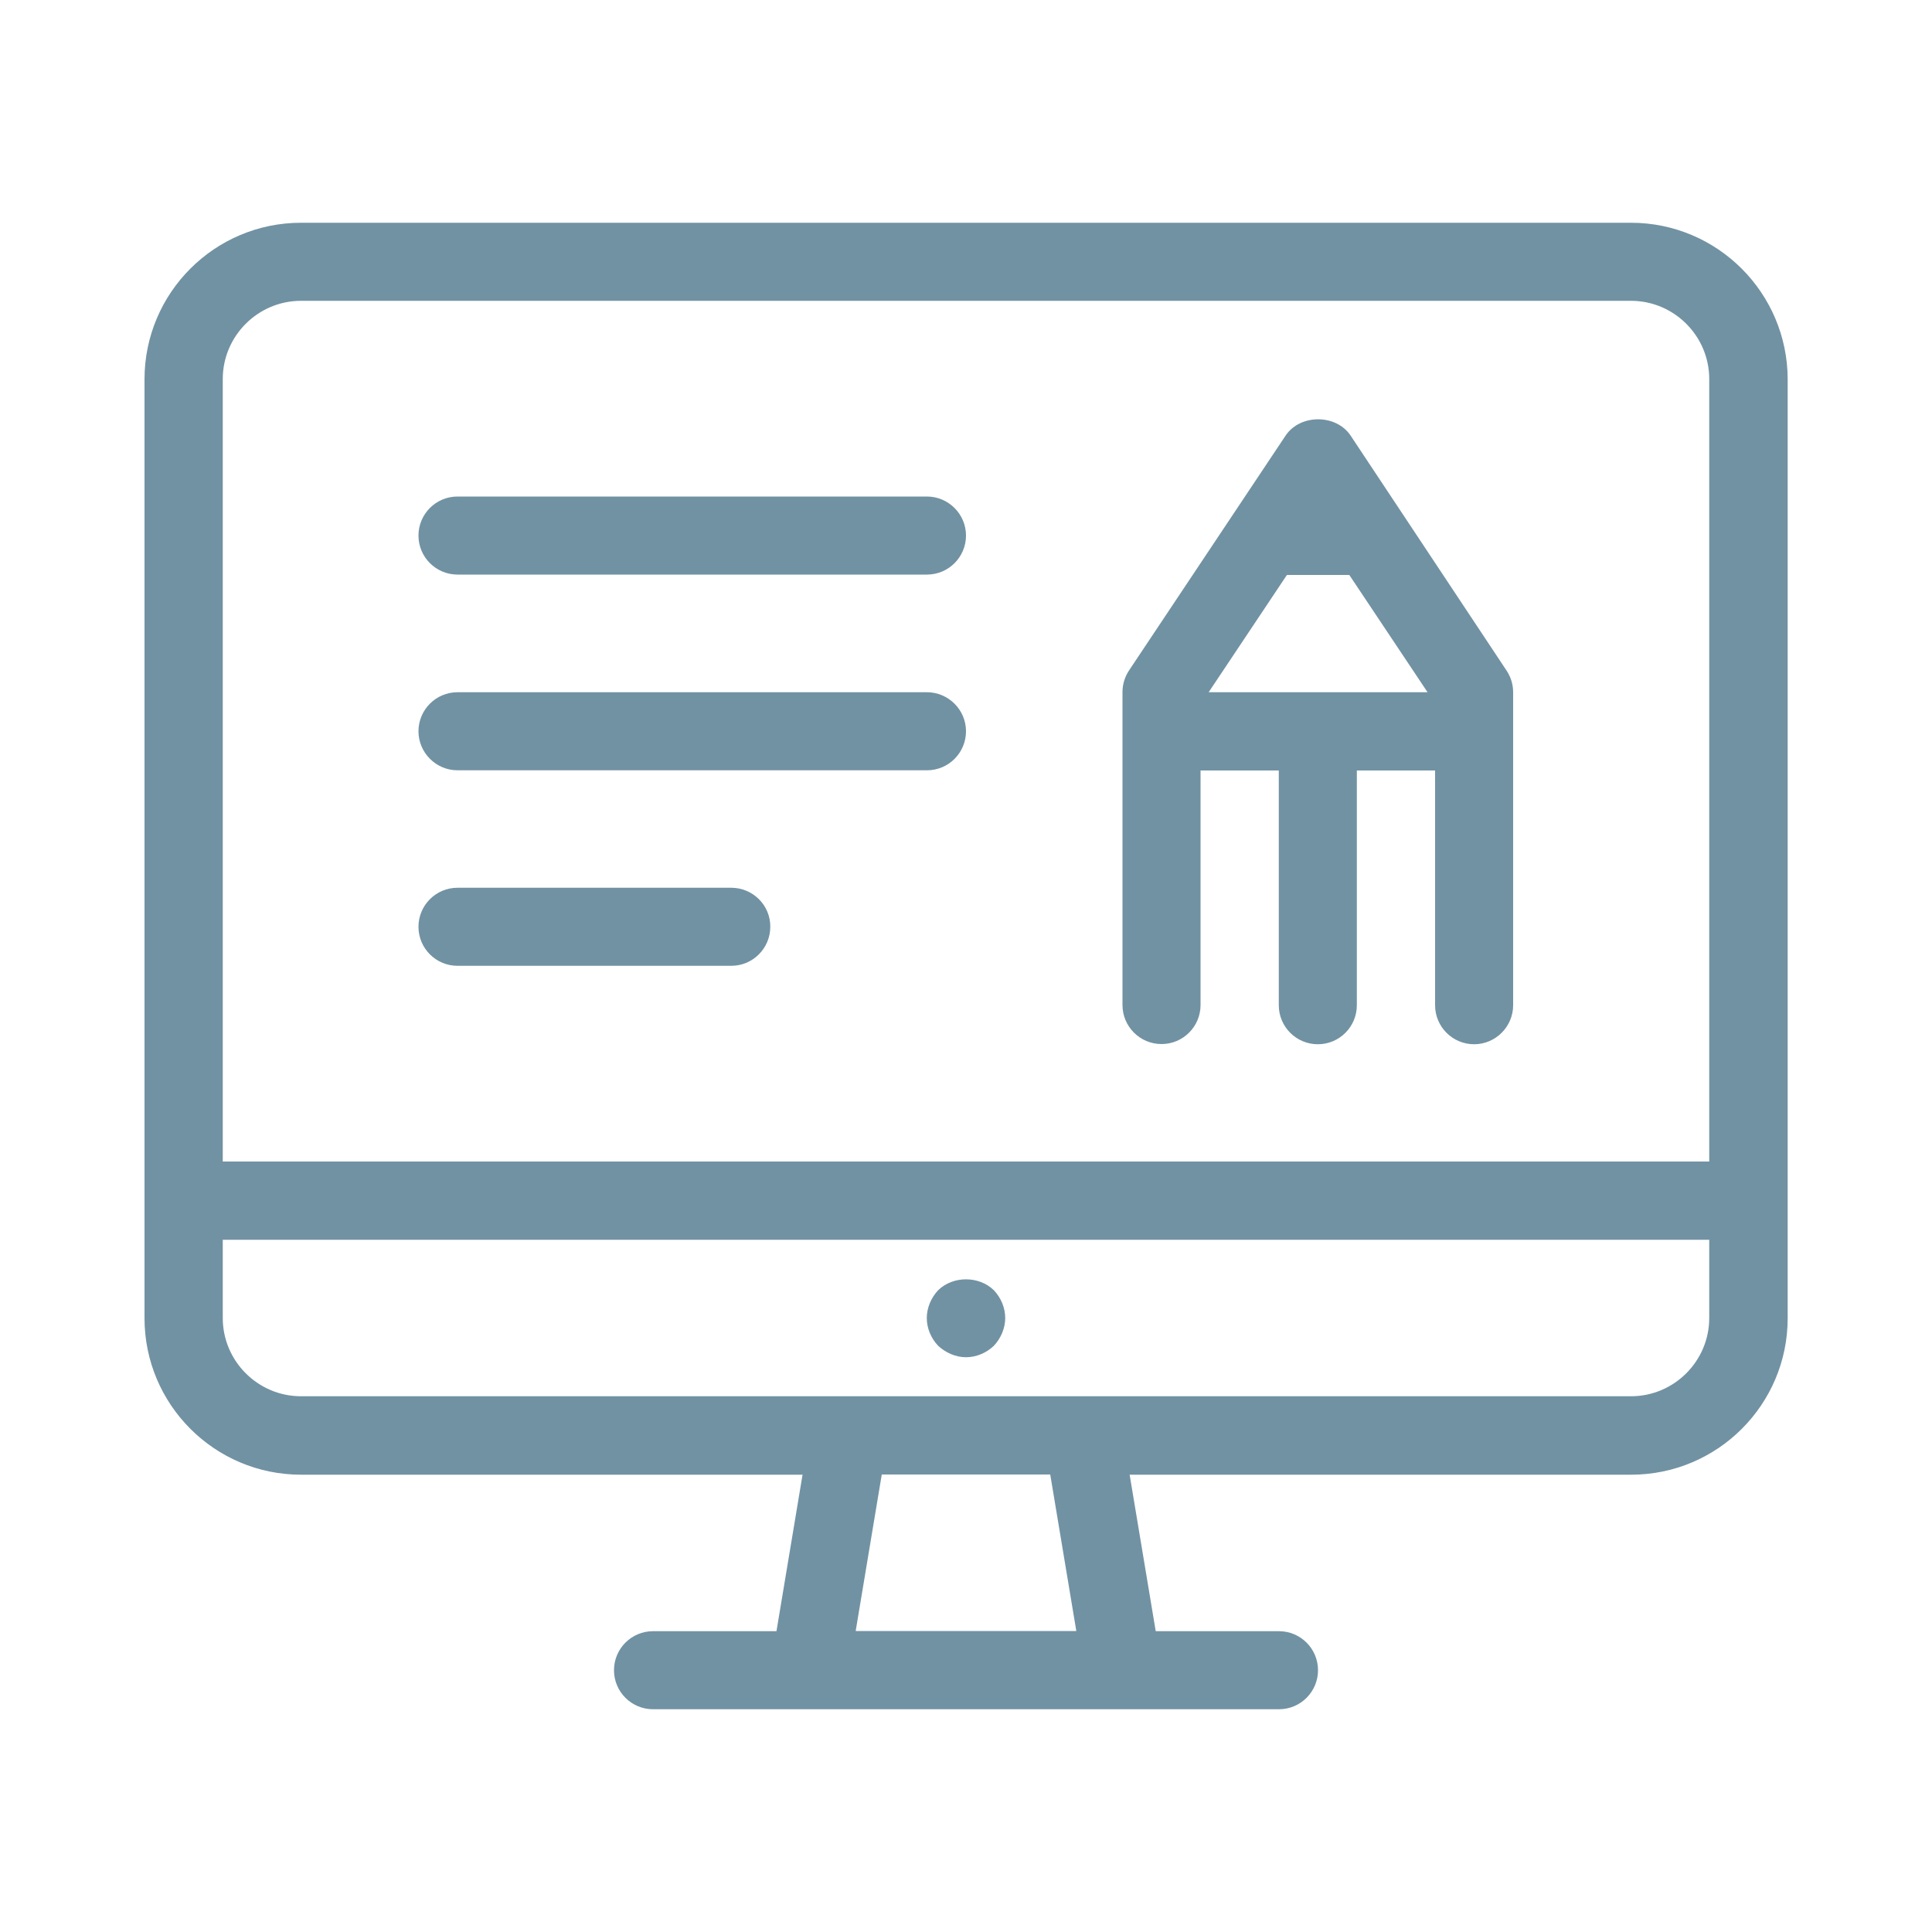
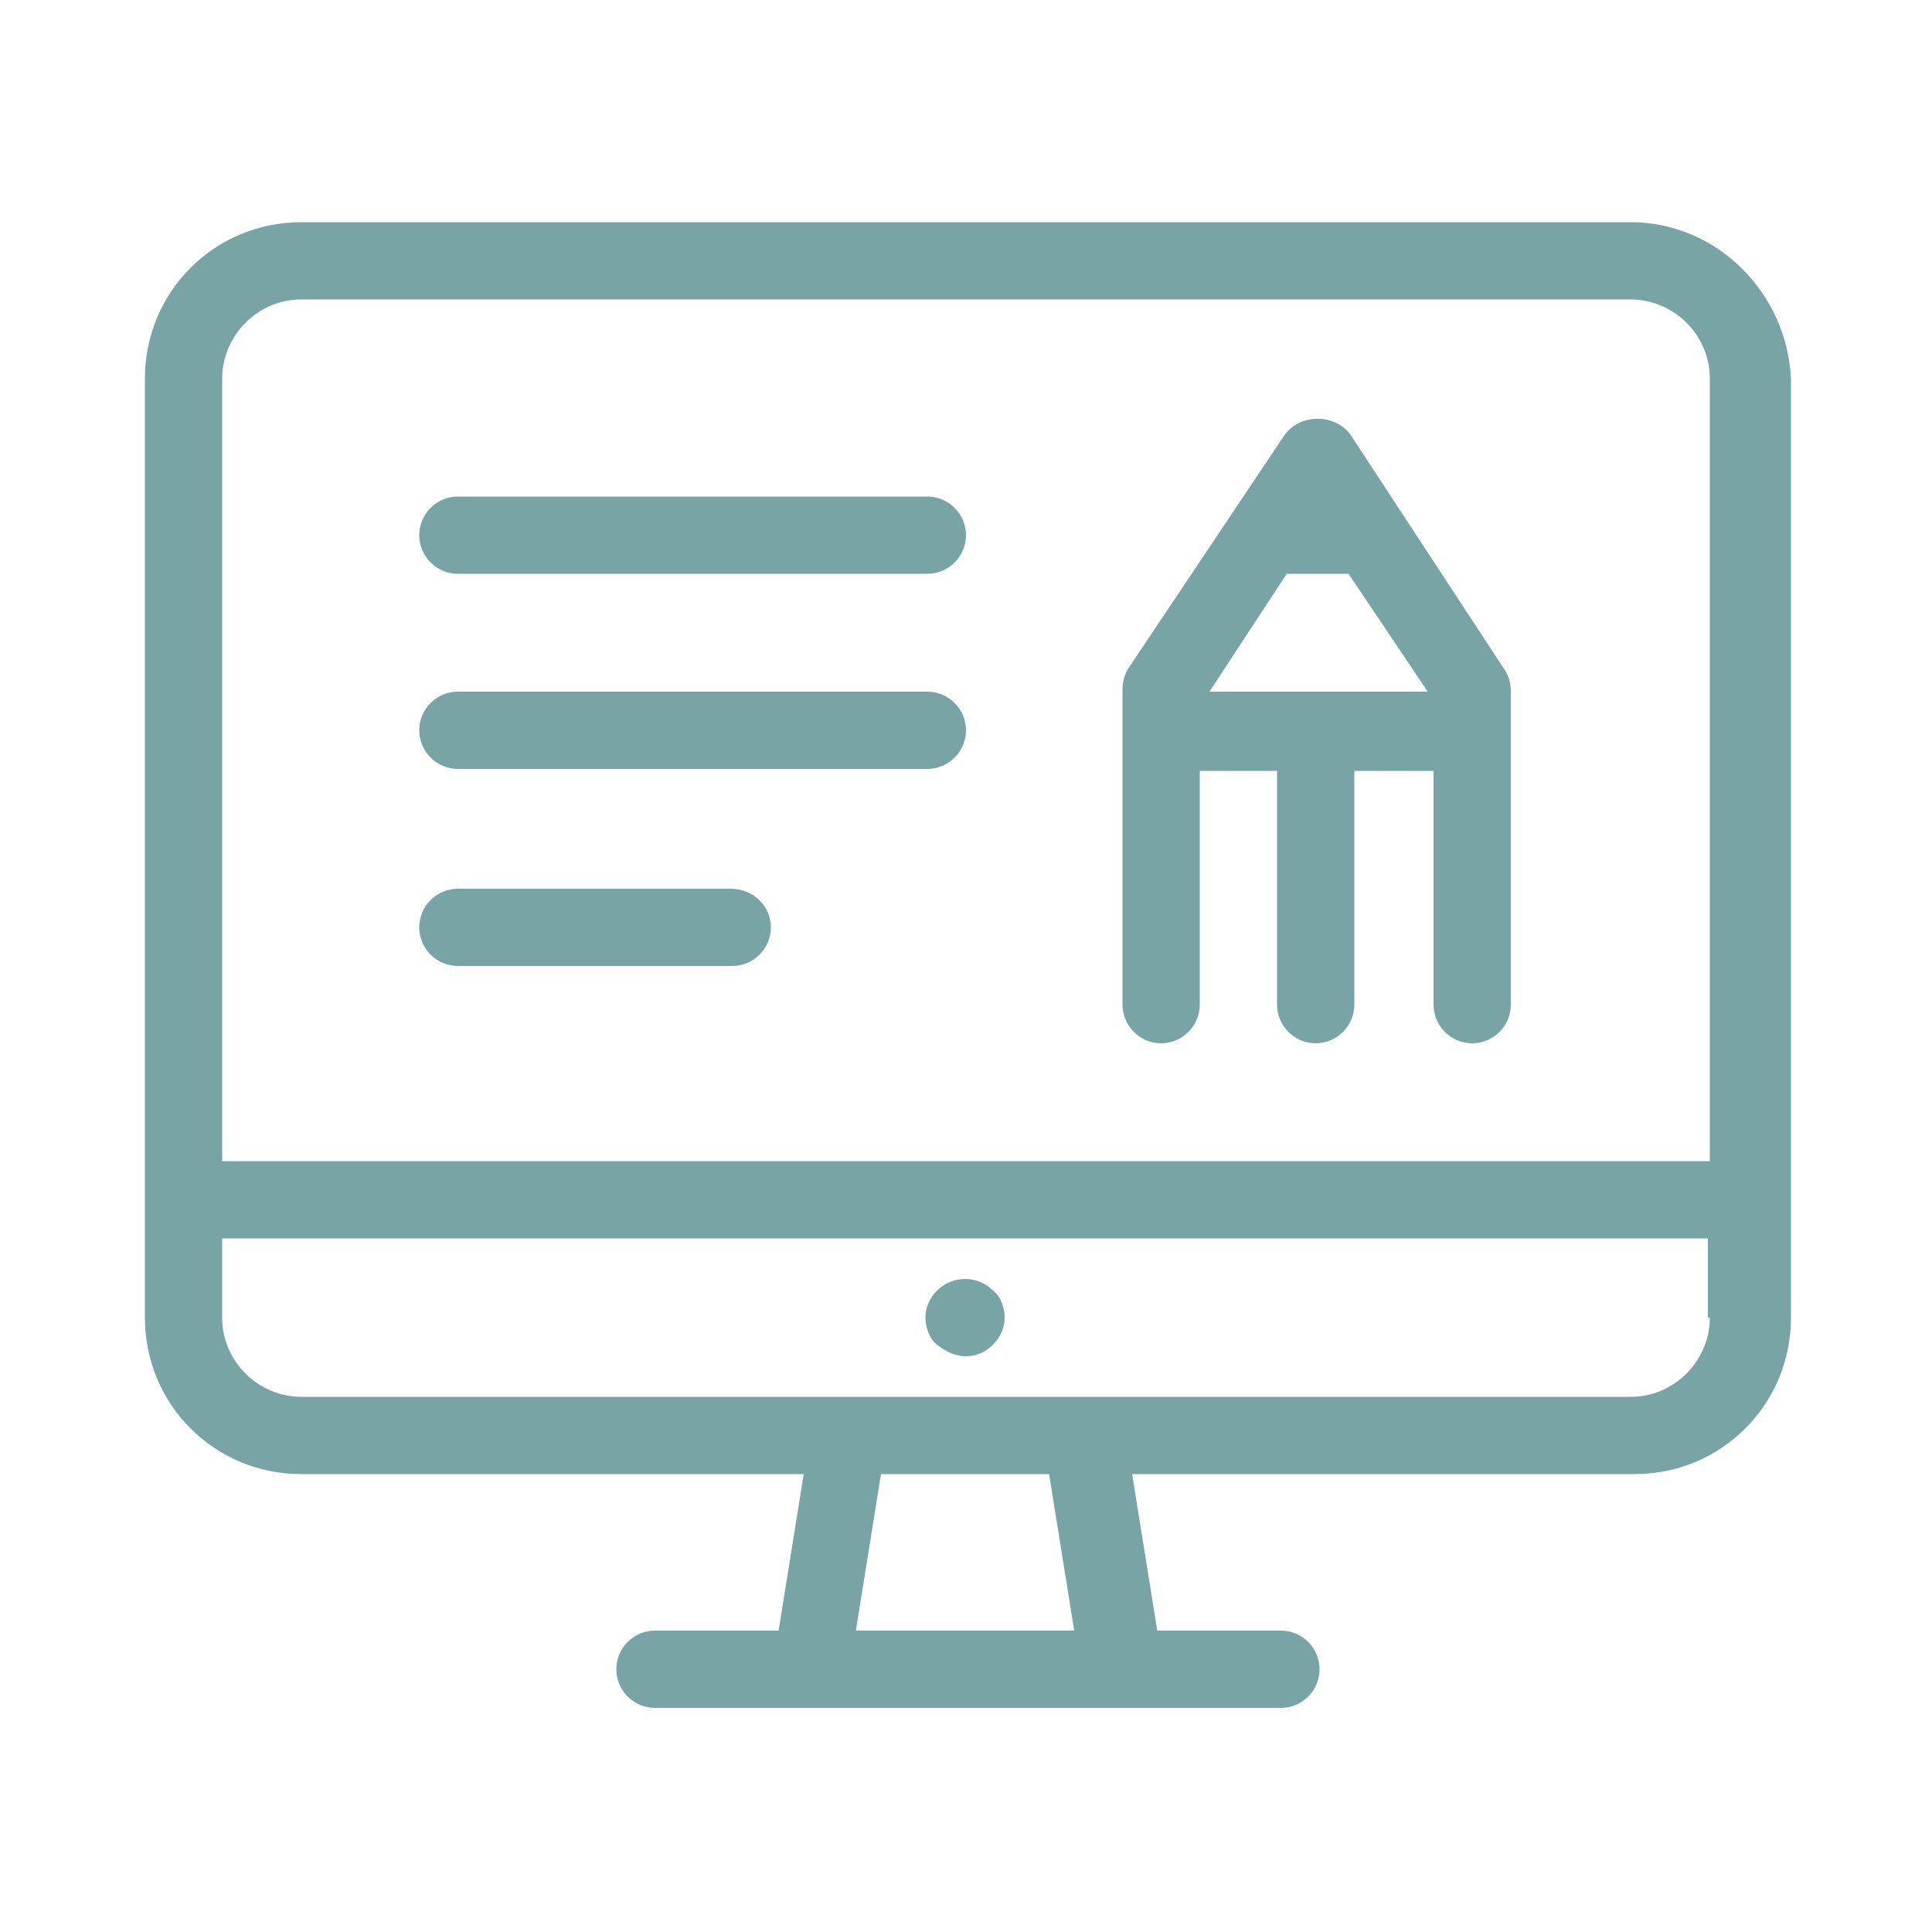
- <svg xmlns="http://www.w3.org/2000/svg" version="1.1" x="0px" y="0px" viewBox="0 0 100 100" style="enable-background:new 0 0 100 100;" xml:space="preserve">
+ <svg xmlns="http://www.w3.org/2000/svg" version="1.1" id="Layer_1" x="0px" y="0px" viewBox="0 0 100 100" style="enable-background:new 0 0 100 100;" xml:space="preserve">
  <style type="text/css">
- 	.st0{fill:#7192A3;}
- 	.st1{fill:#124966;}
- 	.st2{fill-rule:evenodd;clip-rule:evenodd;fill:#7192A3;}
+ 	.st0{fill:#79A4A5;}
</style>
-   <g id="Layer_1">
+   <g id="Layer_1_1_">
    <g>
-       <path class="st0" d="M84.42,11.53H15.58c-4.47,0-8.1,3.63-8.1,8.1v48.6c0,4.47,3.63,8.1,8.1,8.1h25.96l-1.35,8.1H33.8    c-1.12,0-2.02,0.91-2.02,2.02c0,1.12,0.91,2.02,2.02,2.02h24.3c0.01,0,0.03,0,0.04,0h8.06c1.12,0,2.02-0.91,2.02-2.02    c0-1.12-0.91-2.02-2.02-2.02h-6.38l-1.35-8.1h25.96c4.47,0,8.1-3.63,8.1-8.1v-48.6C92.52,15.16,88.89,11.53,84.42,11.53z     M44.29,84.42l1.35-8.1h8.72l1.35,8.1H44.29z M88.47,68.22c0,2.23-1.82,4.05-4.05,4.05H15.58c-2.23,0-4.05-1.82-4.05-4.05v-4.05    h76.94V68.22z M88.47,60.12H11.53v-40.5c0-2.23,1.82-4.05,4.05-4.05h68.84c2.23,0,4.05,1.82,4.05,4.05V60.12z M50,70.25    c0.53,0,1.05-0.22,1.44-0.59c0.36-0.38,0.59-0.91,0.59-1.44c0-0.53-0.22-1.05-0.59-1.44c-0.77-0.75-2.11-0.75-2.88,0    c-0.36,0.38-0.59,0.91-0.59,1.44c0,0.53,0.22,1.05,0.59,1.44C48.95,70.02,49.47,70.25,50,70.25z M69.91,22.55    c-0.75-1.13-2.62-1.13-3.37,0l-8.1,12.15c-0.22,0.33-0.34,0.72-0.34,1.12v16.2c0,1.12,0.91,2.02,2.02,2.02    c1.12,0,2.02-0.91,2.02-2.02V39.88h4.05v12.15c0,1.12,0.91,2.02,2.02,2.02c1.12,0,2.02-0.91,2.02-2.02V39.88h4.05v12.15    c0,1.12,0.91,2.02,2.02,2.02s2.02-0.91,2.02-2.02v-16.2c0-0.4-0.12-0.79-0.34-1.12L69.91,22.55z M62.56,35.83l4.05-6.07h3.23    l4.05,6.07H62.56z M47.98,25.7h-24.3c-1.12,0-2.02,0.91-2.02,2.02c0,1.12,0.91,2.02,2.02,2.02h24.3c1.12,0,2.02-0.91,2.02-2.02    C50,26.61,49.09,25.7,47.98,25.7z M47.98,35.83h-24.3c-1.12,0-2.02,0.91-2.02,2.02s0.91,2.02,2.02,2.02h24.3    c1.12,0,2.02-0.91,2.02-2.02S49.09,35.83,47.98,35.83z M37.85,45.95H23.68c-1.12,0-2.02,0.91-2.02,2.02    c0,1.12,0.91,2.02,2.02,2.02h14.17c1.12,0,2.02-0.91,2.02-2.02C39.88,46.86,38.97,45.95,37.85,45.95z" />
+       <path class="st0" d="M84.4,11.5H15.6c-4.5,0-8.1,3.6-8.1,8.1v48.6c0,4.5,3.6,8.1,8.1,8.1h26l-1.3,8.1h-6.4c-1.1,0-2,0.9-2,2    c0,1.1,0.9,2,2,2h24.3c0,0,0,0,0,0h8.1c1.1,0,2-0.9,2-2c0-1.1-0.9-2-2-2h-6.4l-1.3-8.1h26c4.5,0,8.1-3.6,8.1-8.1V19.6    C92.5,15.2,88.9,11.5,84.4,11.5z M44.3,84.4l1.3-8.1h8.7l1.3,8.1H44.3z M88.5,68.2c0,2.2-1.8,4.1-4.1,4.1H15.6    c-2.2,0-4.1-1.8-4.1-4.1v-4.1h76.9V68.2z M88.5,60.1H11.5V19.6c0-2.2,1.8-4.1,4.1-4.1h68.8c2.2,0,4.1,1.8,4.1,4.1V60.1z M50,70.2    c0.5,0,1-0.2,1.4-0.6c0.4-0.4,0.6-0.9,0.6-1.4s-0.2-1.1-0.6-1.4c-0.8-0.8-2.1-0.8-2.9,0c-0.4,0.4-0.6,0.9-0.6,1.4s0.2,1.1,0.6,1.4    C49,70,49.5,70.2,50,70.2z M69.9,22.5c-0.8-1.1-2.6-1.1-3.4,0l-8.1,12.1c-0.2,0.3-0.3,0.7-0.3,1.1V52c0,1.1,0.9,2,2,2    c1.1,0,2-0.9,2-2V39.9h4V52c0,1.1,0.9,2,2,2c1.1,0,2-0.9,2-2V39.9h4.1V52c0,1.1,0.9,2,2,2s2-0.9,2-2V35.8c0-0.4-0.1-0.8-0.3-1.1    L69.9,22.5z M62.6,35.8l4-6.1h3.2l4.1,6.1H62.6z M48,25.7H23.7c-1.1,0-2,0.9-2,2c0,1.1,0.9,2,2,2H48c1.1,0,2-0.9,2-2    S49.1,25.7,48,25.7z M48,35.8H23.7c-1.1,0-2,0.9-2,2s0.9,2,2,2H48c1.1,0,2-0.9,2-2S49.1,35.8,48,35.8z M37.8,46H23.7    c-1.1,0-2,0.9-2,2c0,1.1,0.9,2,2,2h14.2c1.1,0,2-0.9,2-2C39.9,46.9,39,46,37.8,46z" />
    </g>
  </g>
-   <g id="Layer_2">
+   <g id="Layer_2_1_">
</g>
</svg>
